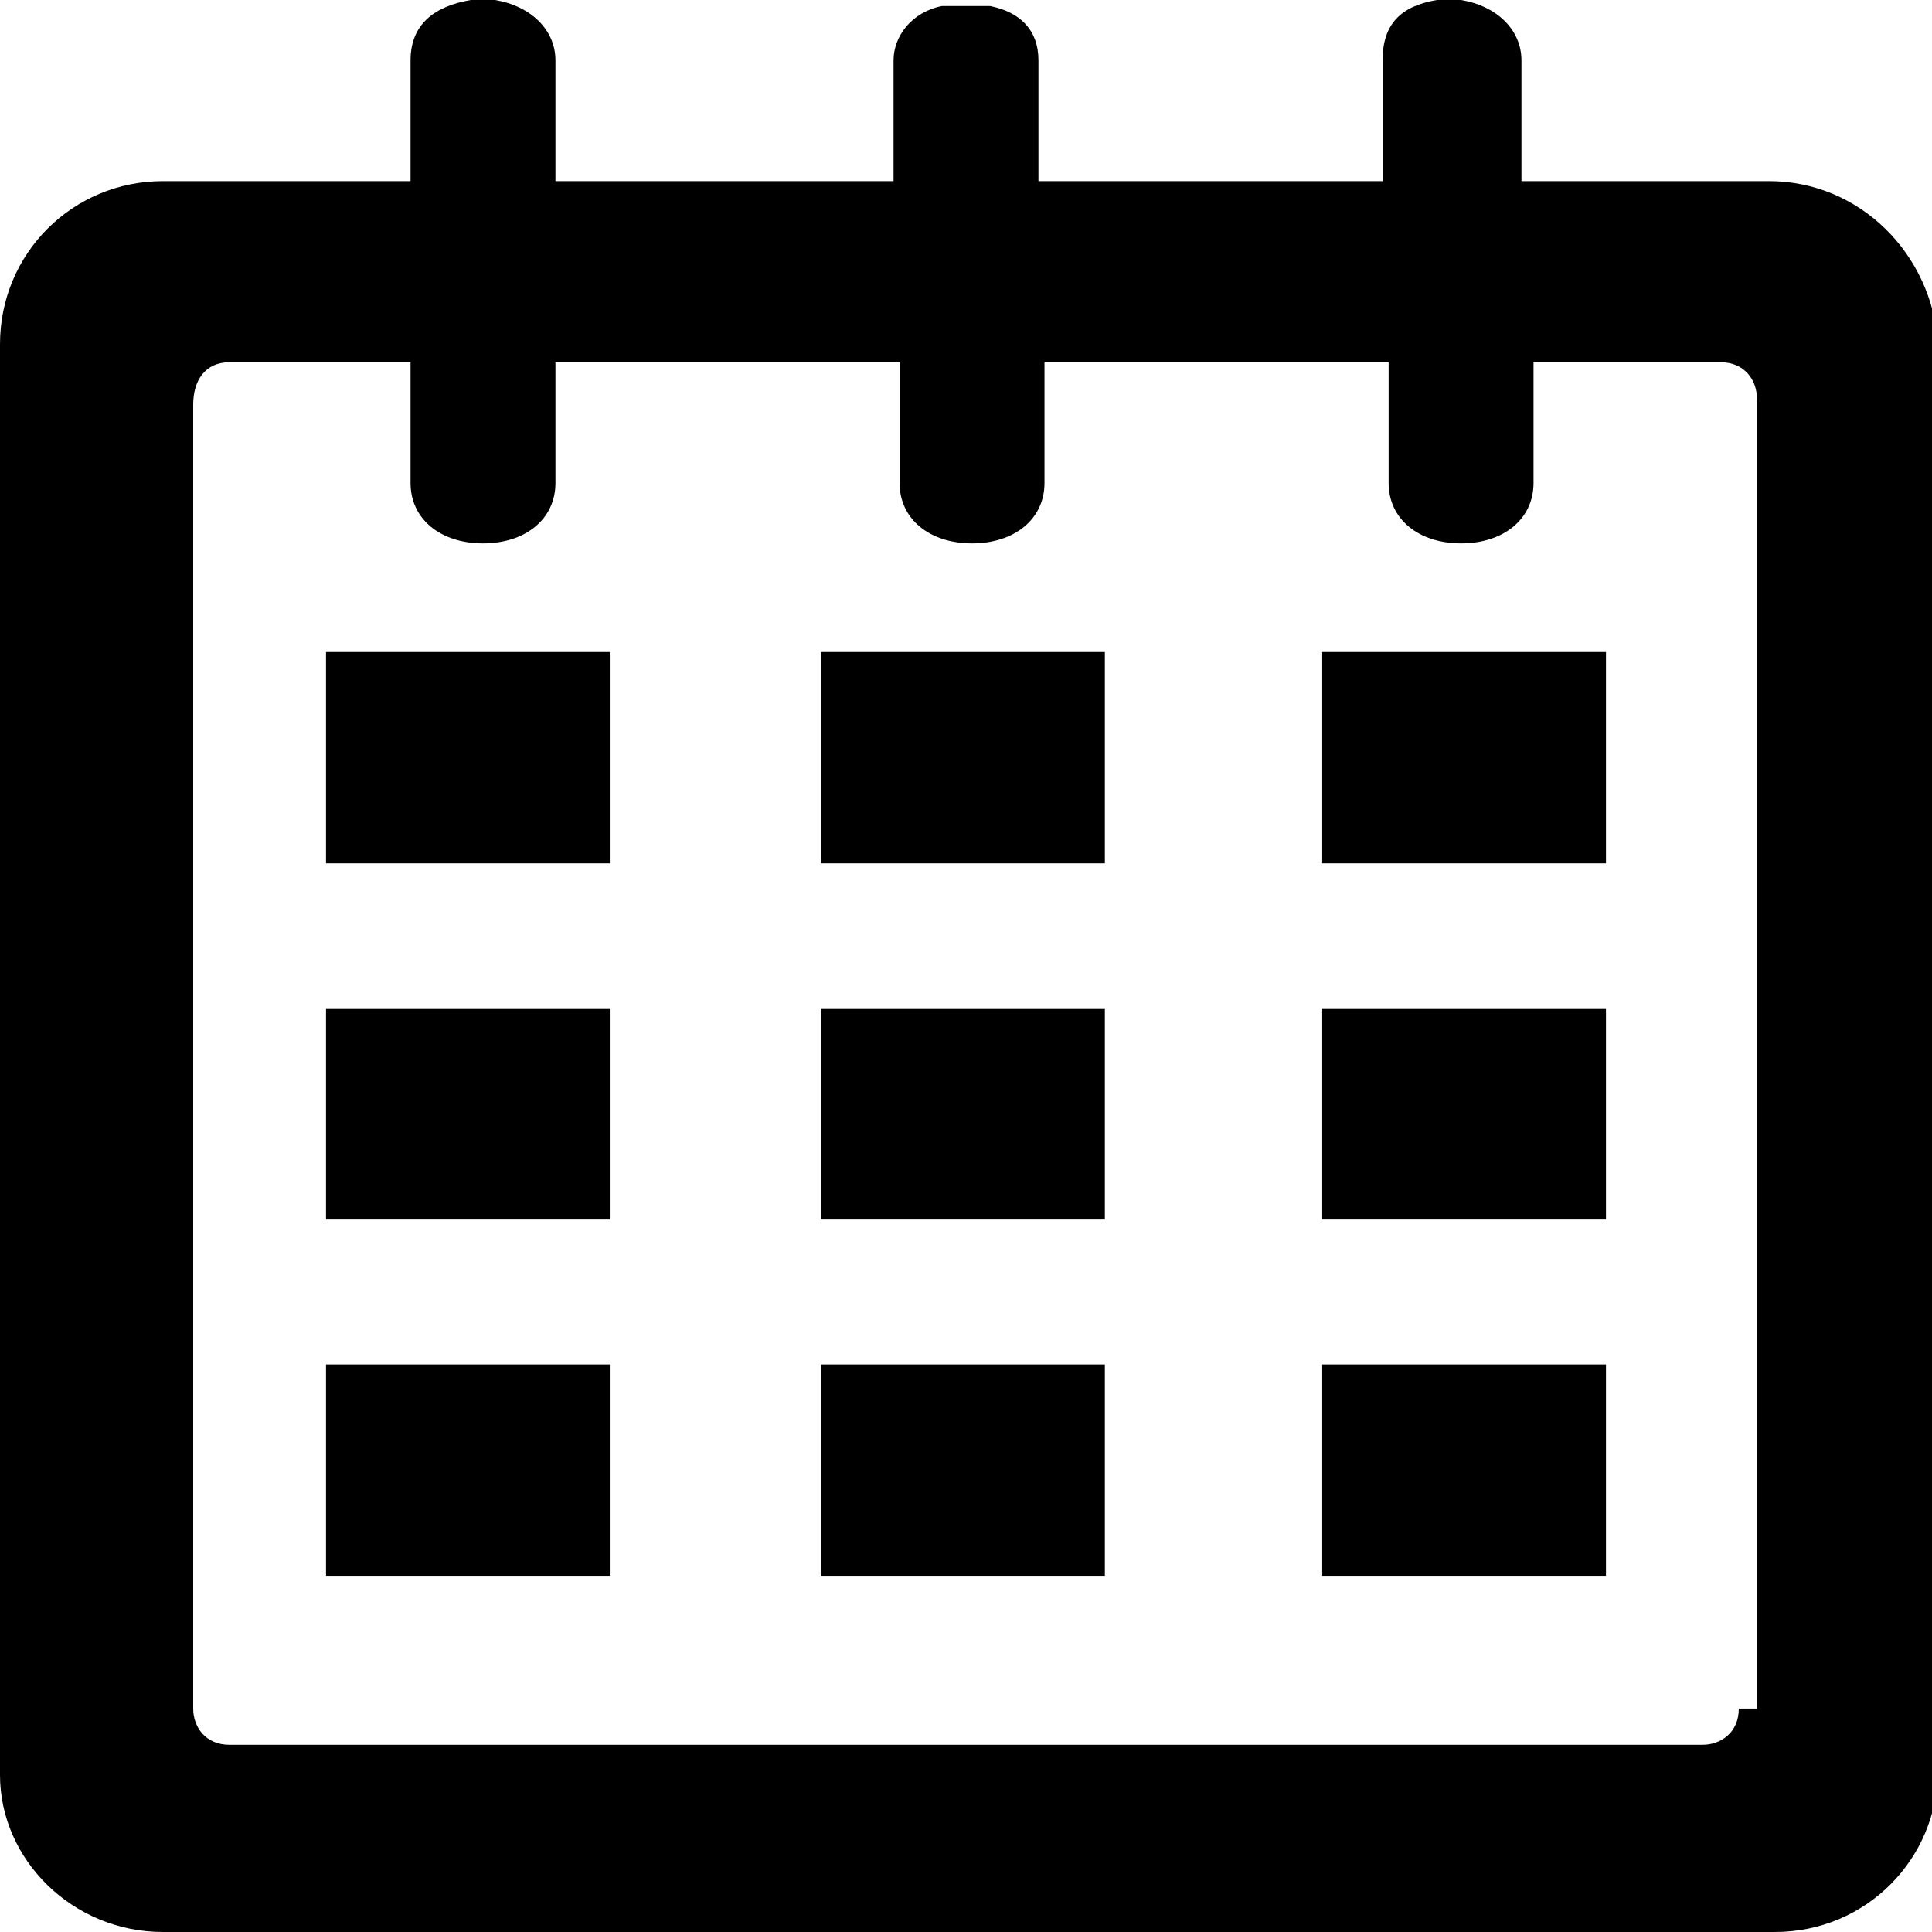
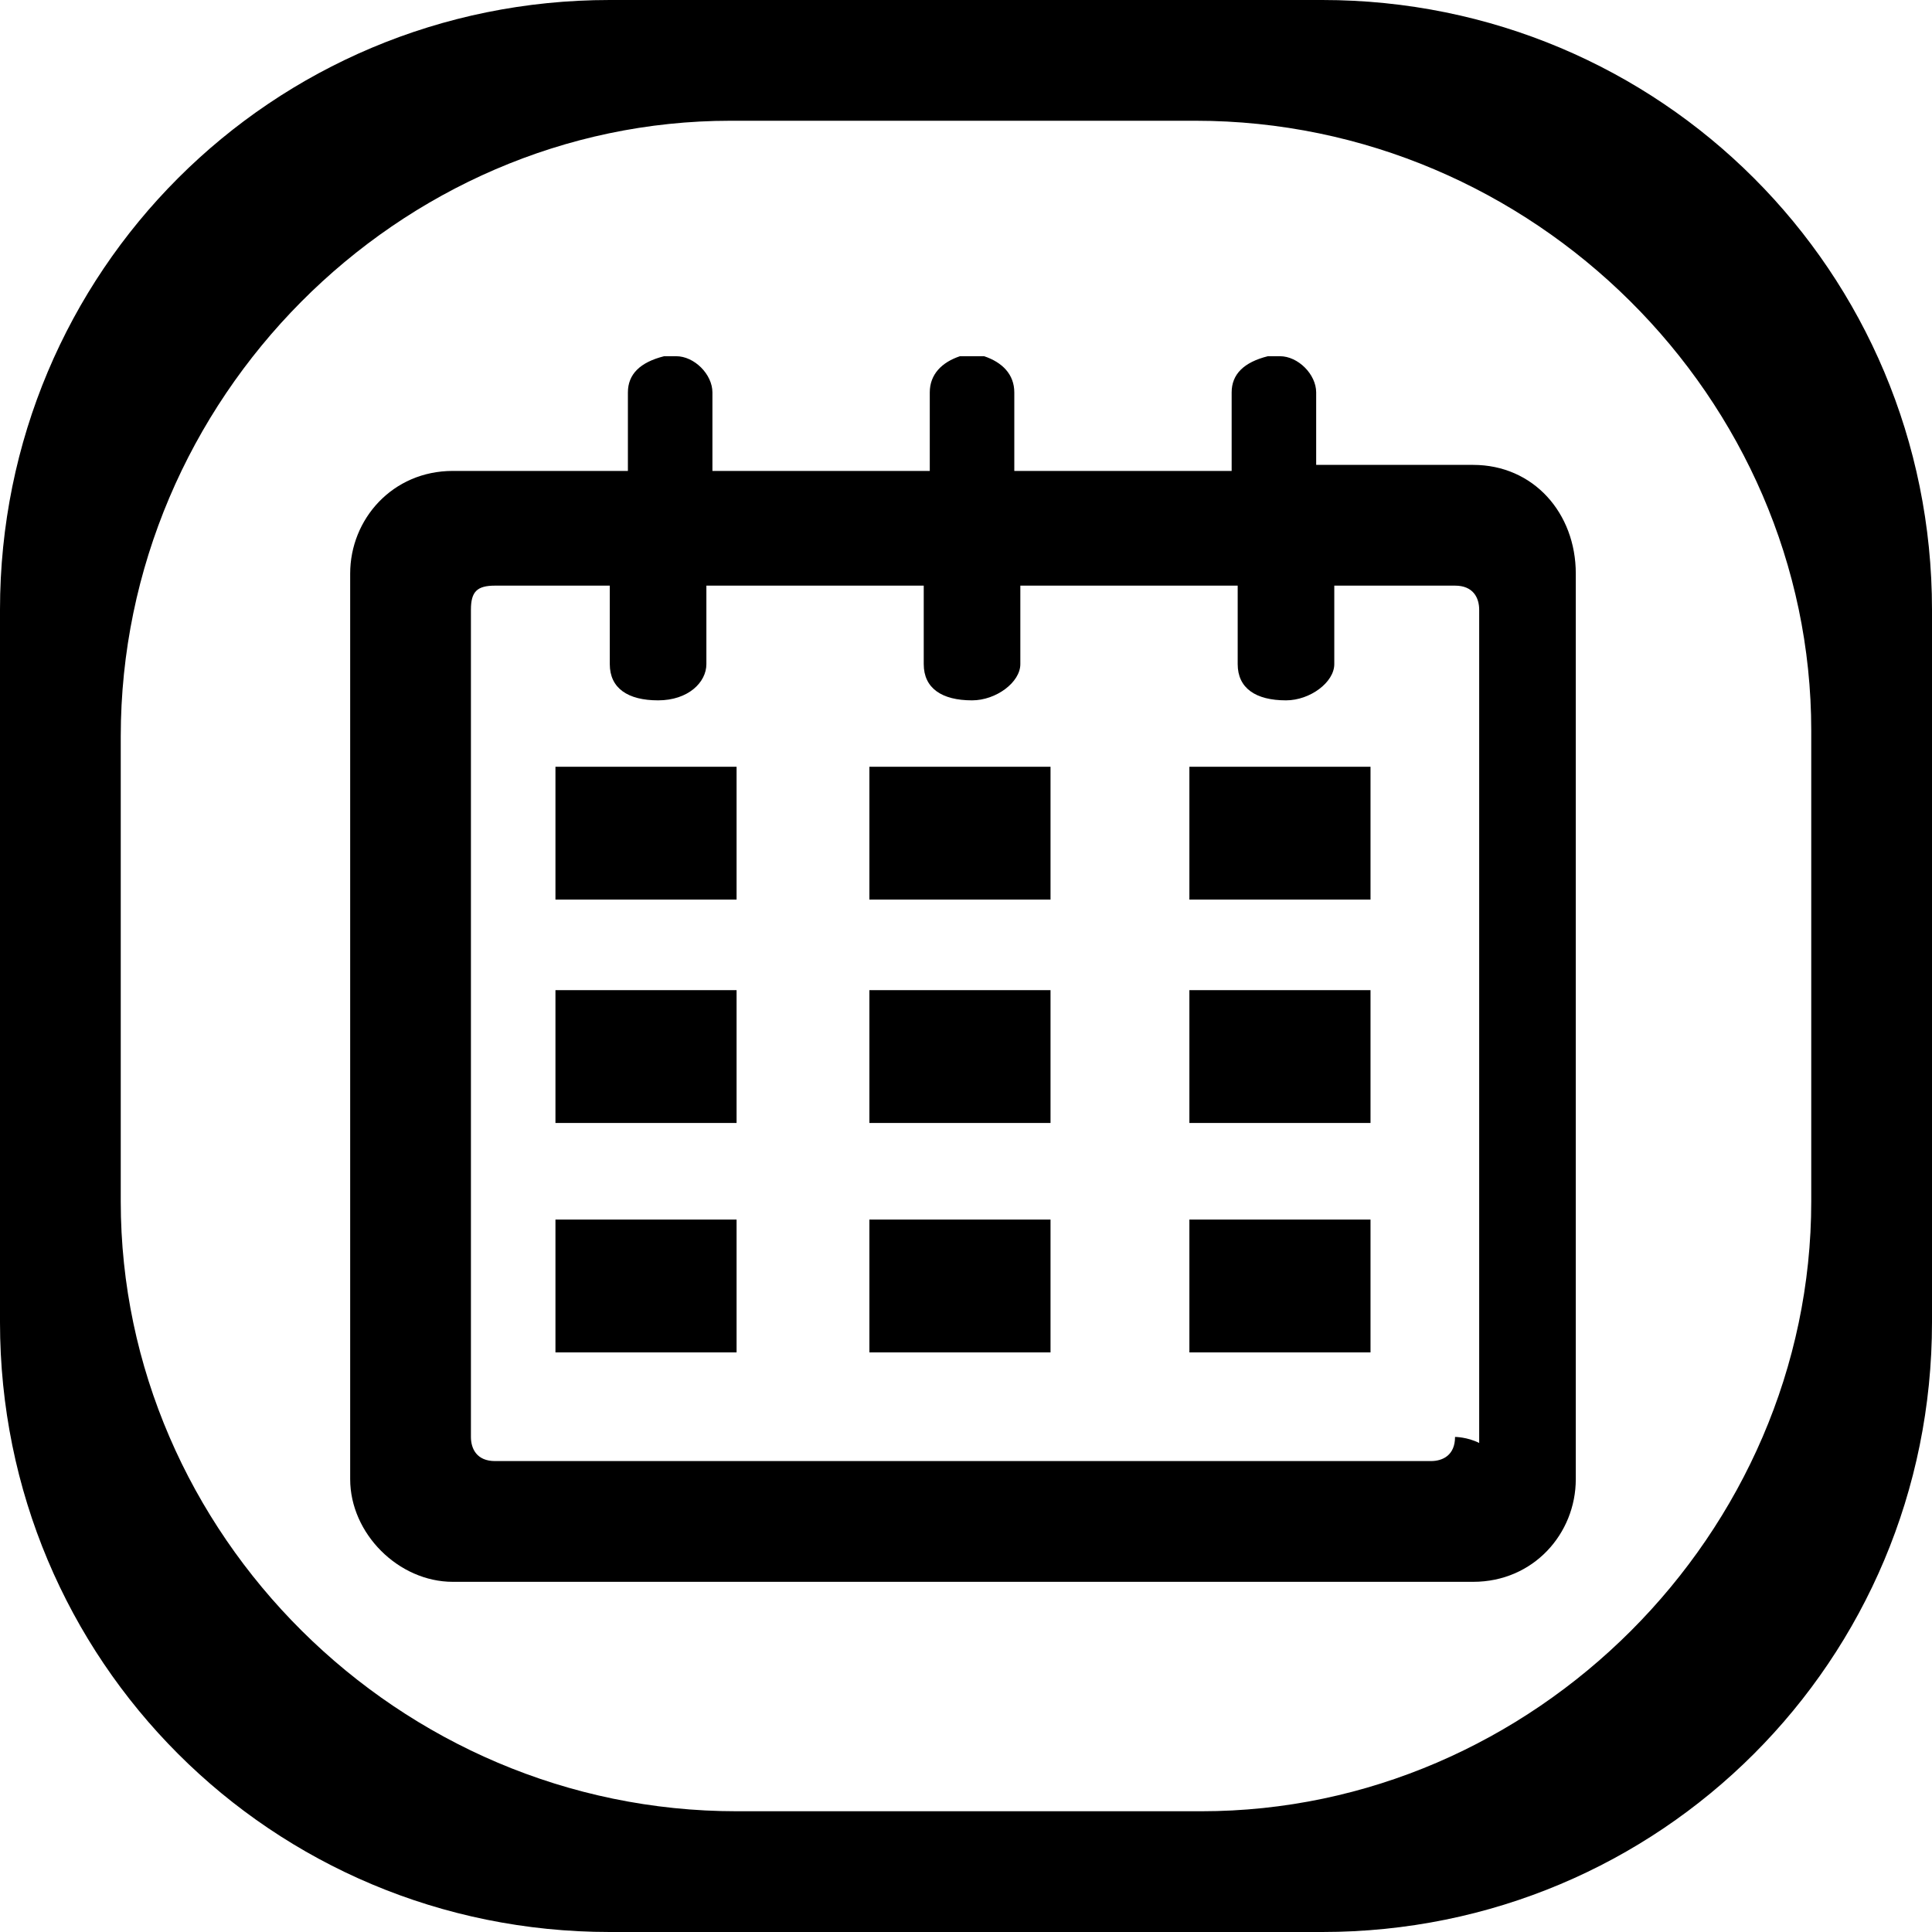
<svg xmlns="http://www.w3.org/2000/svg" version="1.1" id="Capa_1" x="0px" y="0px" viewBox="0 0 32 32" style="enable-background:new 0 0 32 32;" xml:space="preserve">
  <g>
    <g id="calendar_1_">
-       <rect x="21.9" y="22.6" width="4.7" height="3.5" />
-       <rect x="5.4" y="10.8" width="4.7" height="3.5" />
-       <rect x="5.4" y="16.7" width="4.7" height="3.5" />
-       <rect x="5.4" y="22.6" width="4.7" height="3.5" />
-       <rect x="13.6" y="22.6" width="4.7" height="3.5" />
-       <rect x="13.6" y="16.7" width="4.7" height="3.5" />
-       <rect x="13.6" y="10.8" width="4.7" height="3.5" />
-       <rect x="21.9" y="16.7" width="4.7" height="3.5" />
-       <rect x="21.9" y="10.8" width="4.7" height="3.5" />
-       <path d="M29.3,3h-4.1V1c0-0.5-0.4-0.9-1-1c-0.1,0-0.1,0-0.2,0s-0.2,0-0.2,0c-0.6,0.1-0.9,0.4-0.9,1v2l0,0h-5.7V1    c0-0.5-0.3-0.8-0.8-0.9l0,0c-0.1,0-0.1,0-0.2,0s-0.1,0-0.2,0s-0.2,0-0.2,0c-0.1,0-0.1,0-0.2,0l0,0c-0.5,0.1-0.8,0.5-0.8,0.9v2H9.2    V1c0-0.5-0.4-0.9-1-1c0,0-0.1,0-0.2,0S7.8,0,7.8,0c-0.6,0.1-1,0.4-1,1v2H2.7C1.2,3,0,4.2,0,5.7v23.7C0,30.8,1.2,32,2.7,32h26.7    c1.5,0,2.7-1.2,2.7-2.7V5.7C32,4.2,30.8,3,29.3,3z M28.8,28.3c0,0.4-0.3,0.6-0.6,0.6H3.8c-0.4,0-0.6-0.3-0.6-0.6V6.7    C3.2,6.3,3.4,6,3.8,6h3v2c0,0.6,0.5,1,1.2,1s1.2-0.4,1.2-1V6h5.7v2c0,0.6,0.5,1,1.2,1s1.2-0.4,1.2-1V6H23v2c0,0.6,0.5,1,1.2,1    s1.2-0.4,1.2-1V6h3.1c0.4,0,0.6,0.3,0.6,0.6v21.7C29.1,28.3,28.8,28.3,28.8,28.3z" />
+       <rect x="19.7" y="20.2" width="3" height="2.2" />
+       <rect x="9.2" y="12.7" width="3" height="2.2" />
+       <rect x="9.2" y="16.4" width="3" height="2.2" />
+       <rect x="9.2" y="20.2" width="3" height="2.2" />
+       <rect x="14.4" y="20.2" width="3" height="2.2" />
+       <rect x="14.4" y="16.4" width="3" height="2.2" />
+       <rect x="14.4" y="12.7" width="3" height="2.2" />
+       <rect x="19.7" y="16.4" width="3" height="2.2" />
+       <rect x="19.7" y="12.7" width="3" height="2.2" />
+       <path d="M24.4,7.7h-2.6V6.5c0-0.3-0.3-0.6-0.6-0.6c-0.1,0-0.1,0-0.1,0s-0.1,0-0.1,0c-0.4,0.1-0.6,0.3-0.6,0.6v1.3l0,0h-3.6V6.5    c0-0.3-0.2-0.5-0.5-0.6l0,0c-0.1,0-0.1,0-0.1,0s-0.1,0-0.1,0c-0.1,0-0.1,0-0.1,0c-0.1,0-0.1,0-0.1,0l0,0c-0.3,0.1-0.5,0.3-0.5,0.6    v1.3h-3.6V6.5c0-0.3-0.3-0.6-0.6-0.6c0,0-0.1,0-0.1,0s-0.1,0-0.1,0c-0.4,0.1-0.6,0.3-0.6,0.6v1.3H7.5c-1,0-1.7,0.8-1.7,1.7v15    c0,0.9,0.8,1.7,1.7,1.7h16.9c1,0,1.7-0.8,1.7-1.7v-15C26.1,8.5,25.4,7.7,24.4,7.7z M24.1,23.8c0,0.3-0.2,0.4-0.4,0.4H8.2    c-0.3,0-0.4-0.2-0.4-0.4V10.1c0-0.3,0.1-0.4,0.4-0.4h1.9v1.3c0,0.4,0.3,0.6,0.8,0.6s0.8-0.3,0.8-0.6V9.7h3.6v1.3    c0,0.4,0.3,0.6,0.8,0.6c0.4,0,0.8-0.3,0.8-0.6V9.7h3.6v1.3c0,0.4,0.3,0.6,0.8,0.6c0.4,0,0.8-0.3,0.8-0.6V9.7h2    c0.3,0,0.4,0.2,0.4,0.4v13.8C24.3,23.8,24.1,23.8,24.1,23.8z" />
    </g>
  </g>
+   <path d="M21.9,0H10.1C4.5,0,0,4.5,0,10.1v11.8C0,27.5,4.5,32,10.1,32h11.8C27.5,32,32,27.5,32,21.9V10.1C32,4.5,27.5,0,21.9,0z   M30,19.9C30,25.4,25.4,30,19.9,30h-7.7C6.6,30,2,25.4,2,19.9v-7.7C2,6.6,6.6,2,12.1,2h7.7C25.4,2,30,6.6,30,12.1V19.9z" />
</svg>
